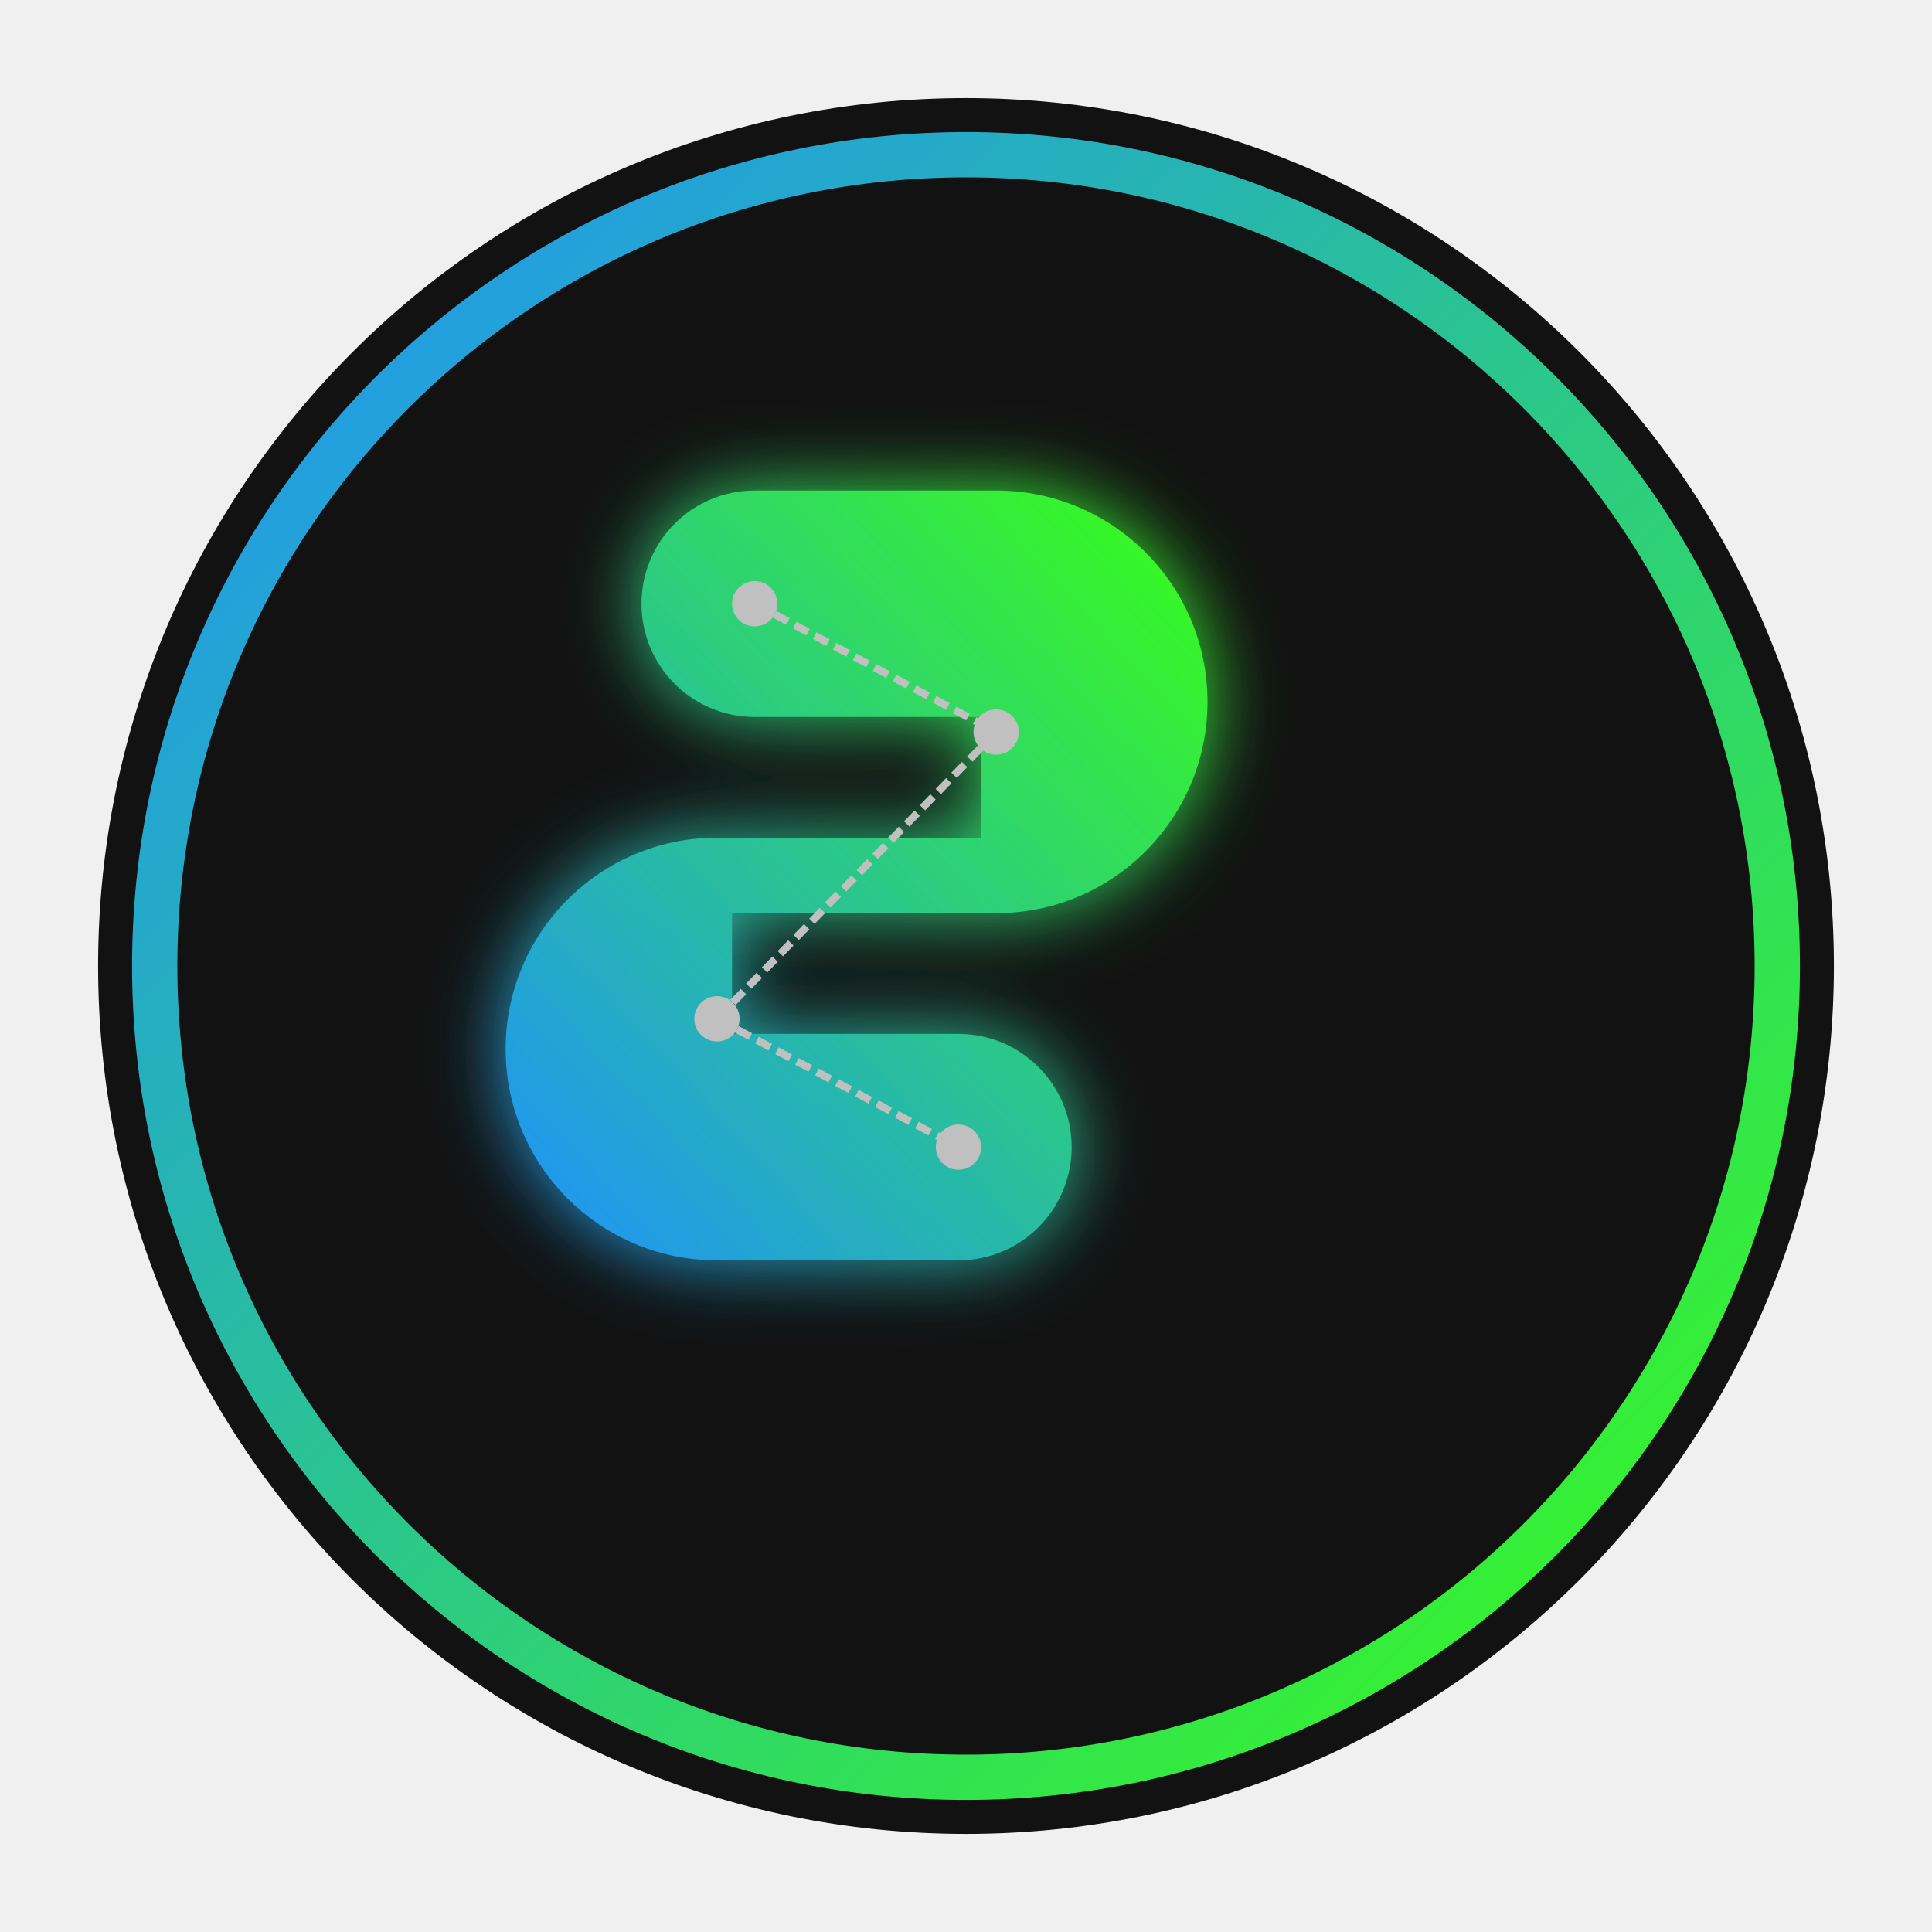
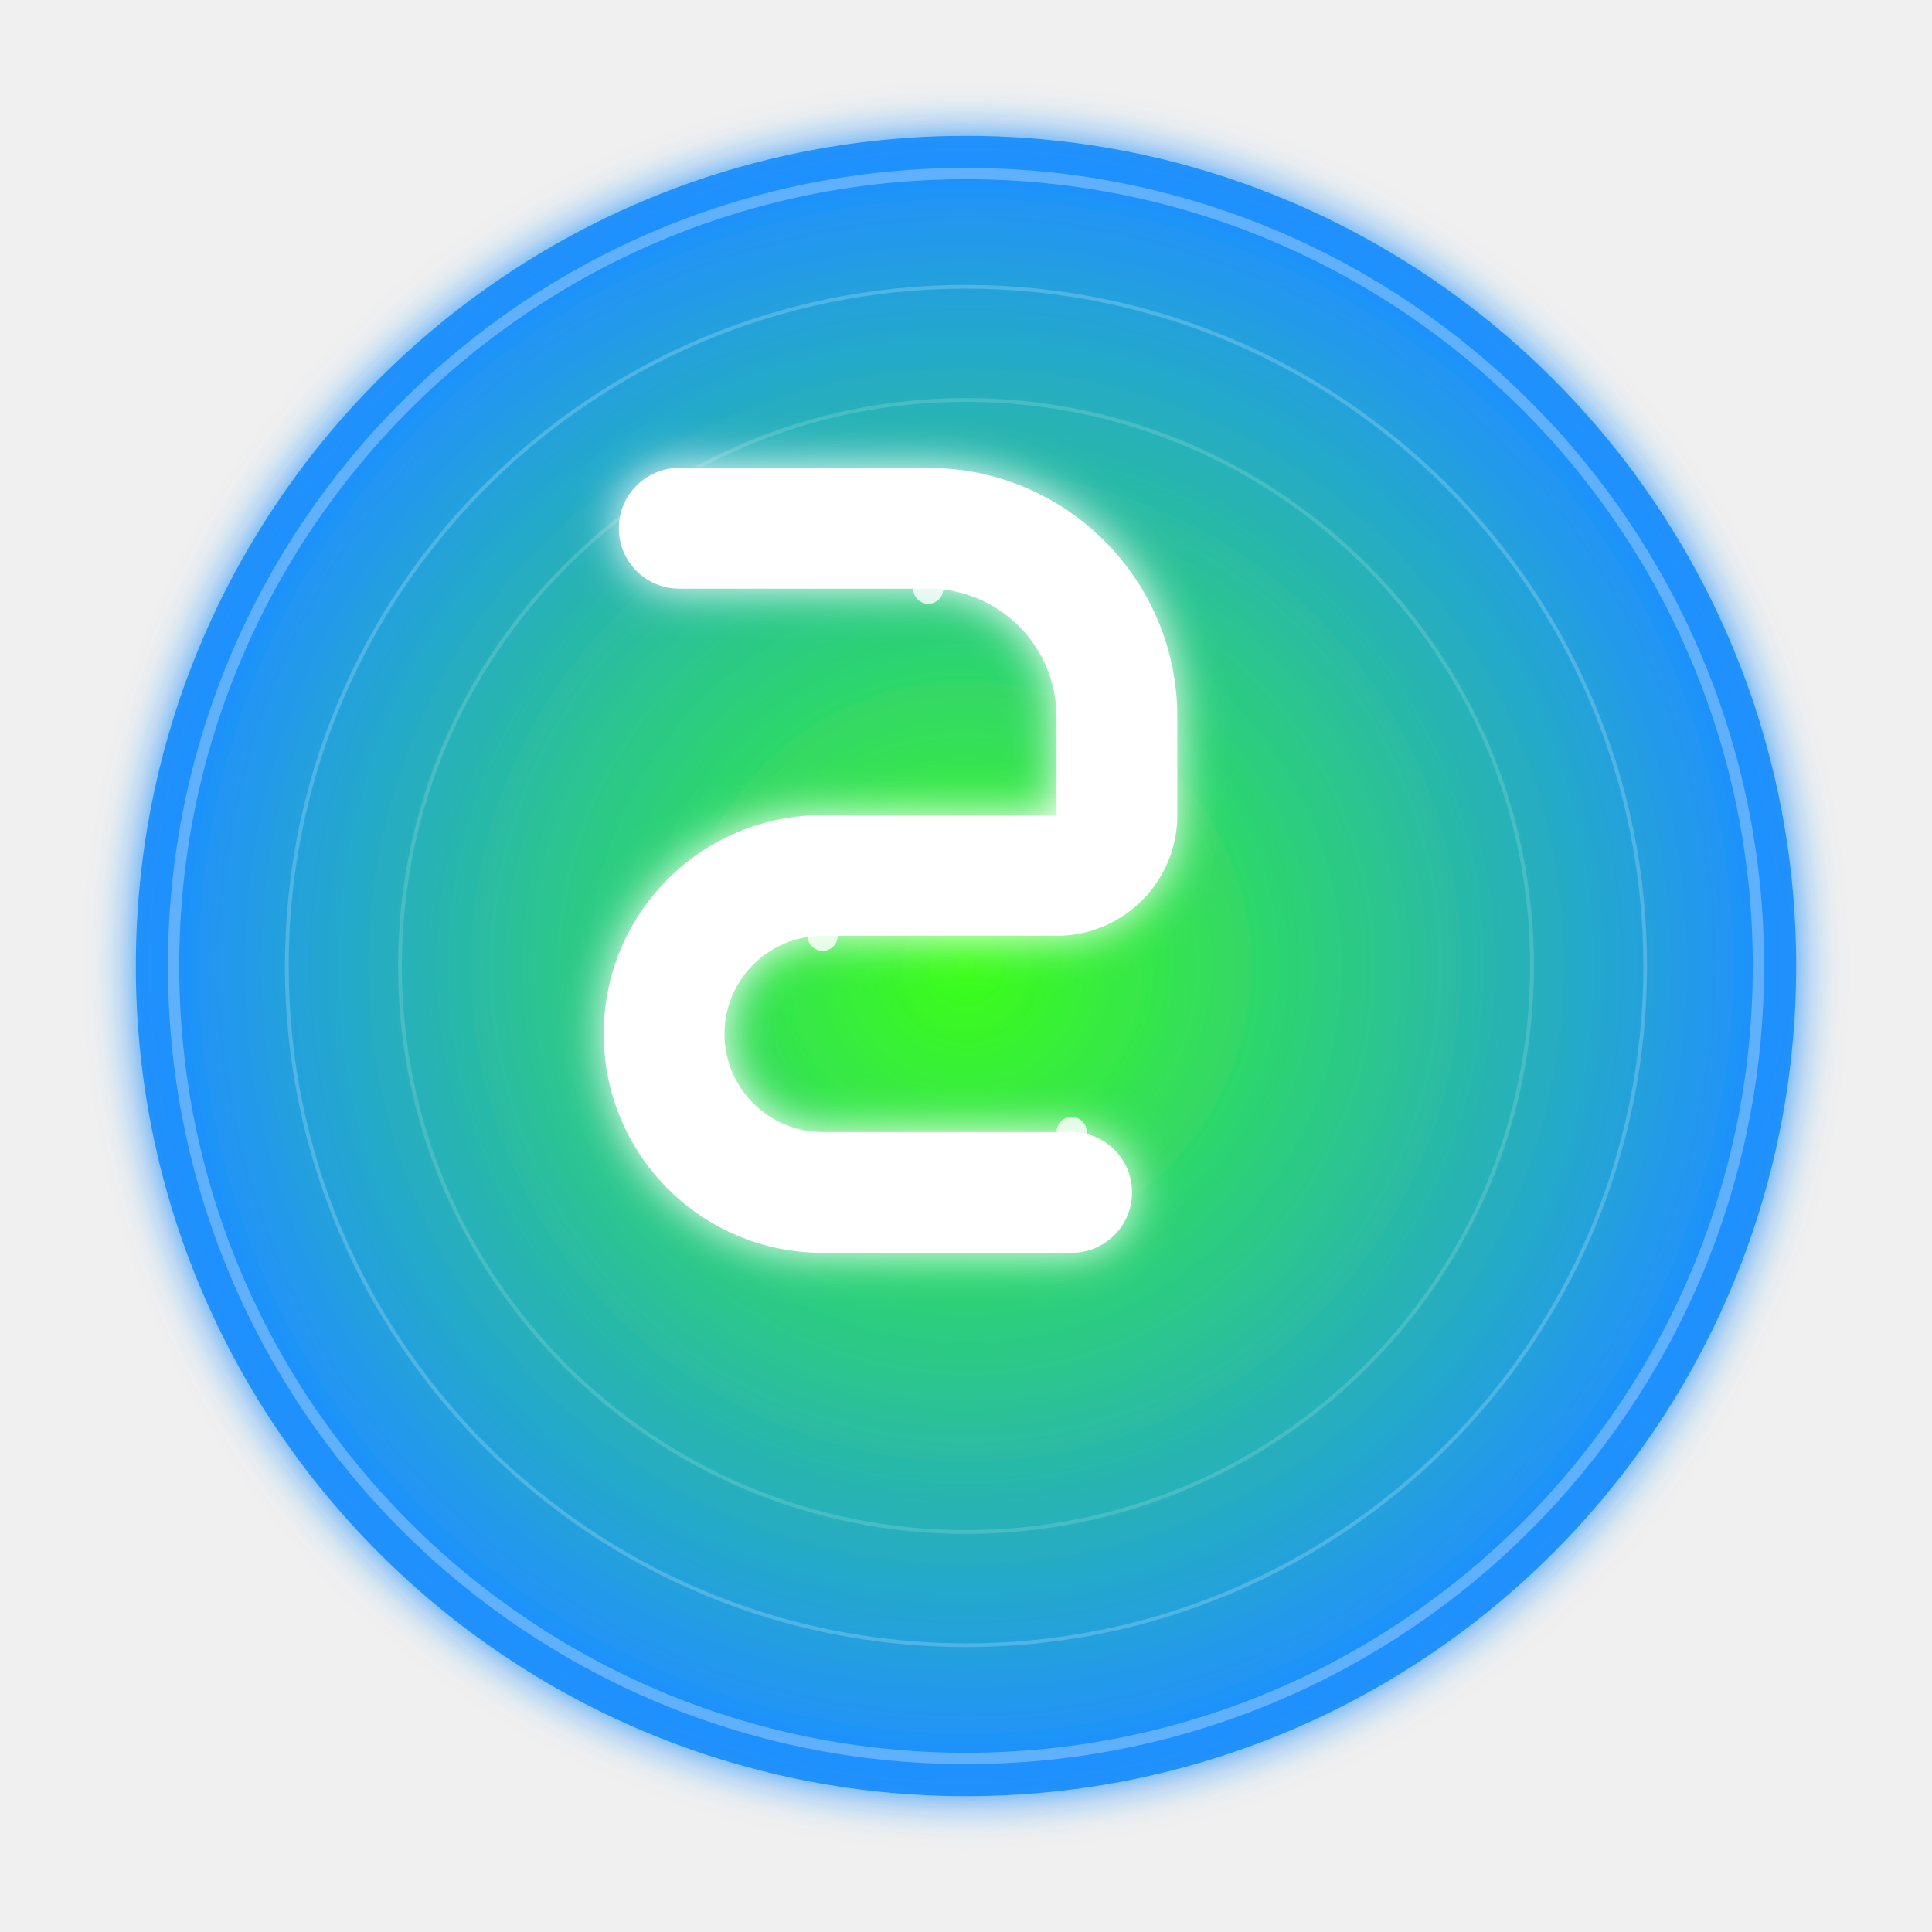
<svg xmlns="http://www.w3.org/2000/svg" width="512" height="512" viewBox="0 0 512 512" fill="none">
  <defs>
    <linearGradient id="primaryGradient" x1="0%" y1="0%" x2="100%" y2="100%">
      <stop offset="0%" stop-color="#1E90FF" />
      <stop offset="100%" stop-color="#39FF14" />
    </linearGradient>
-     <linearGradient id="secondaryGradient" x1="100%" y1="0%" x2="0%" y2="100%">
-       <stop offset="0%" stop-color="#39FF14" />
-       <stop offset="100%" stop-color="#1E90FF" />
-     </linearGradient>
-     <filter id="glow" x="-50%" y="-50%" width="200%" height="200%">
-       <feGaussianBlur stdDeviation="10" result="blur" />
+     <radialGradient id="tokenGradient" cx="50%" cy="50%" r="70%" fx="50%" fy="50%">
+       <stop offset="0%" stop-color="#39FF14" stop-opacity="0.9" />
+       <stop offset="70%" stop-color="#1E90FF" stop-opacity="0.95" />
+       <stop offset="100%" stop-color="#1270CD" stop-opacity="1" />
+     </radialGradient>
+     <filter id="glow" x="-20%" y="-20%" width="140%" height="140%">
+       <feGaussianBlur stdDeviation="6" result="blur" />
      <feComposite in="SourceGraphic" in2="blur" operator="over" />
    </filter>
  </defs>
-   <circle cx="256" cy="256" r="230" fill="#121212" />
-   <circle cx="256" cy="256" r="215" stroke="url(#primaryGradient)" stroke-width="12" fill="none" />
-   <path d="M320 186C320 155.072 294.928 130 264 130H200C183.431 130 170 143.431 170 160C170 176.569 183.431 190 200 190H264C261.791 190 260 191.791 260 194V222C260 222 190 222 190 222C159.072 222 134 247.072 134 278C134 308.928 159.072 334 190 334H254C270.569 334 284 320.569 284 304C284 287.431 270.569 274 254 274H190C192.209 274 194 272.209 194 270V242C194 242 264 242 264 242C294.928 242 320 216.928 320 186Z" fill="url(#secondaryGradient)" filter="url(#glow)" />
-   <circle cx="200" cy="160" r="6" fill="#C0C0C0" />
-   <circle cx="264" cy="194" r="6" fill="#C0C0C0" />
-   <circle cx="190" cy="270" r="6" fill="#C0C0C0" />
-   <circle cx="254" cy="304" r="6" fill="#C0C0C0" />
-   <path d="M200 160L264 194" stroke="#C0C0C0" stroke-width="2" stroke-dasharray="4 2" />
-   <path d="M264 194L190 270" stroke="#C0C0C0" stroke-width="2" stroke-dasharray="4 2" />
-   <path d="M190 270L254 304" stroke="#C0C0C0" stroke-width="2" stroke-dasharray="4 2" />
+   <circle cx="256" cy="256" r="220" fill="url(#tokenGradient)" filter="url(#glow)" />
+   <circle cx="256" cy="256" r="210" stroke="white" stroke-width="3" stroke-opacity="0.3" fill="none" />
+   <path d="M312 190C312 153.549 282.451 124 246 124H180C171.163 124 164 131.163 164 140C164 148.837 171.163 156 180 156H246C264.778 156 280 171.222 280 190V216H218C185.944 216 160 241.944 160 274C160 306.056 185.944 332 218 332H284C292.837 332 300 324.837 300 316C300 307.163 292.837 300 284 300H218C203.641 300 192 288.359 192 274C192 259.641 203.641 248 218 248H280C297.673 248 312 233.673 312 216V190Z" fill="white" filter="url(#glow)" />
+   <circle cx="256" cy="256" r="180" stroke="white" stroke-width="1" stroke-opacity="0.2" fill="none" />
+   <circle cx="256" cy="256" r="150" stroke="white" stroke-width="1" stroke-opacity="0.15" fill="none" />
+   <circle cx="180" cy="140" r="4" fill="white" fill-opacity="0.8" />
+   <circle cx="246" cy="156" r="4" fill="white" fill-opacity="0.8" />
+   <circle cx="218" cy="248" r="4" fill="white" fill-opacity="0.8" />
+   <circle cx="284" cy="300" r="4" fill="white" fill-opacity="0.8" />
</svg>
